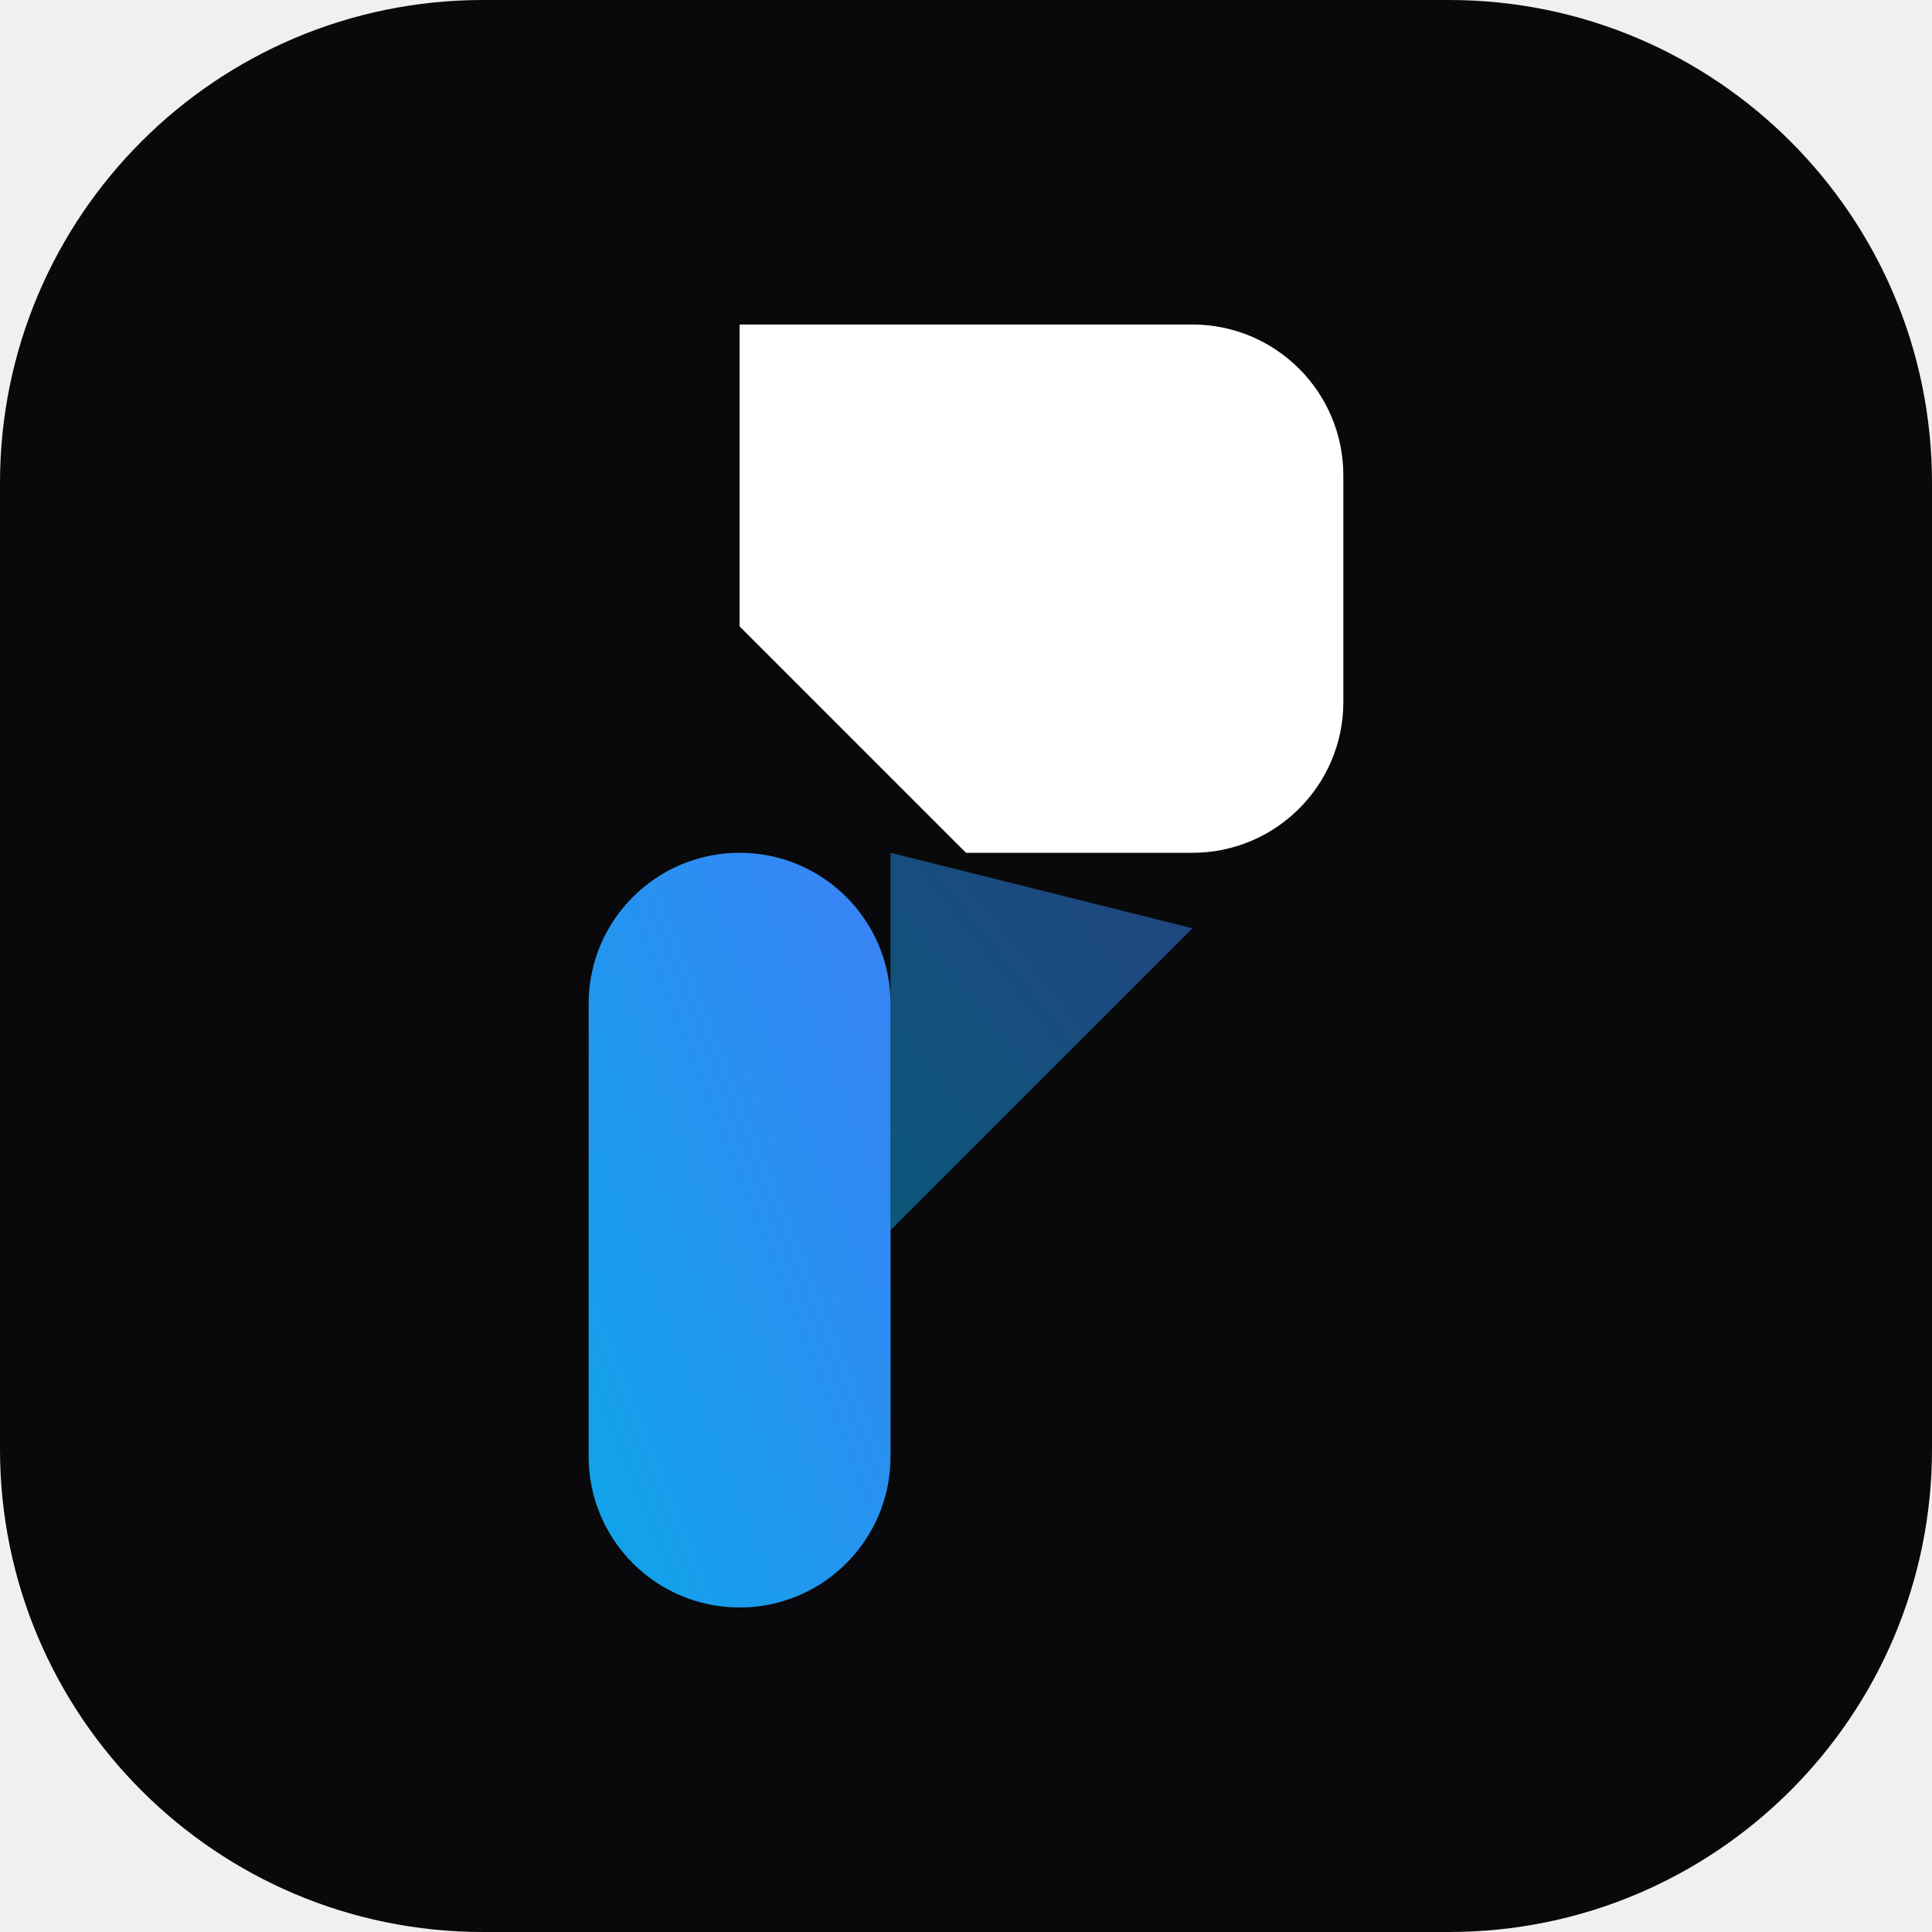
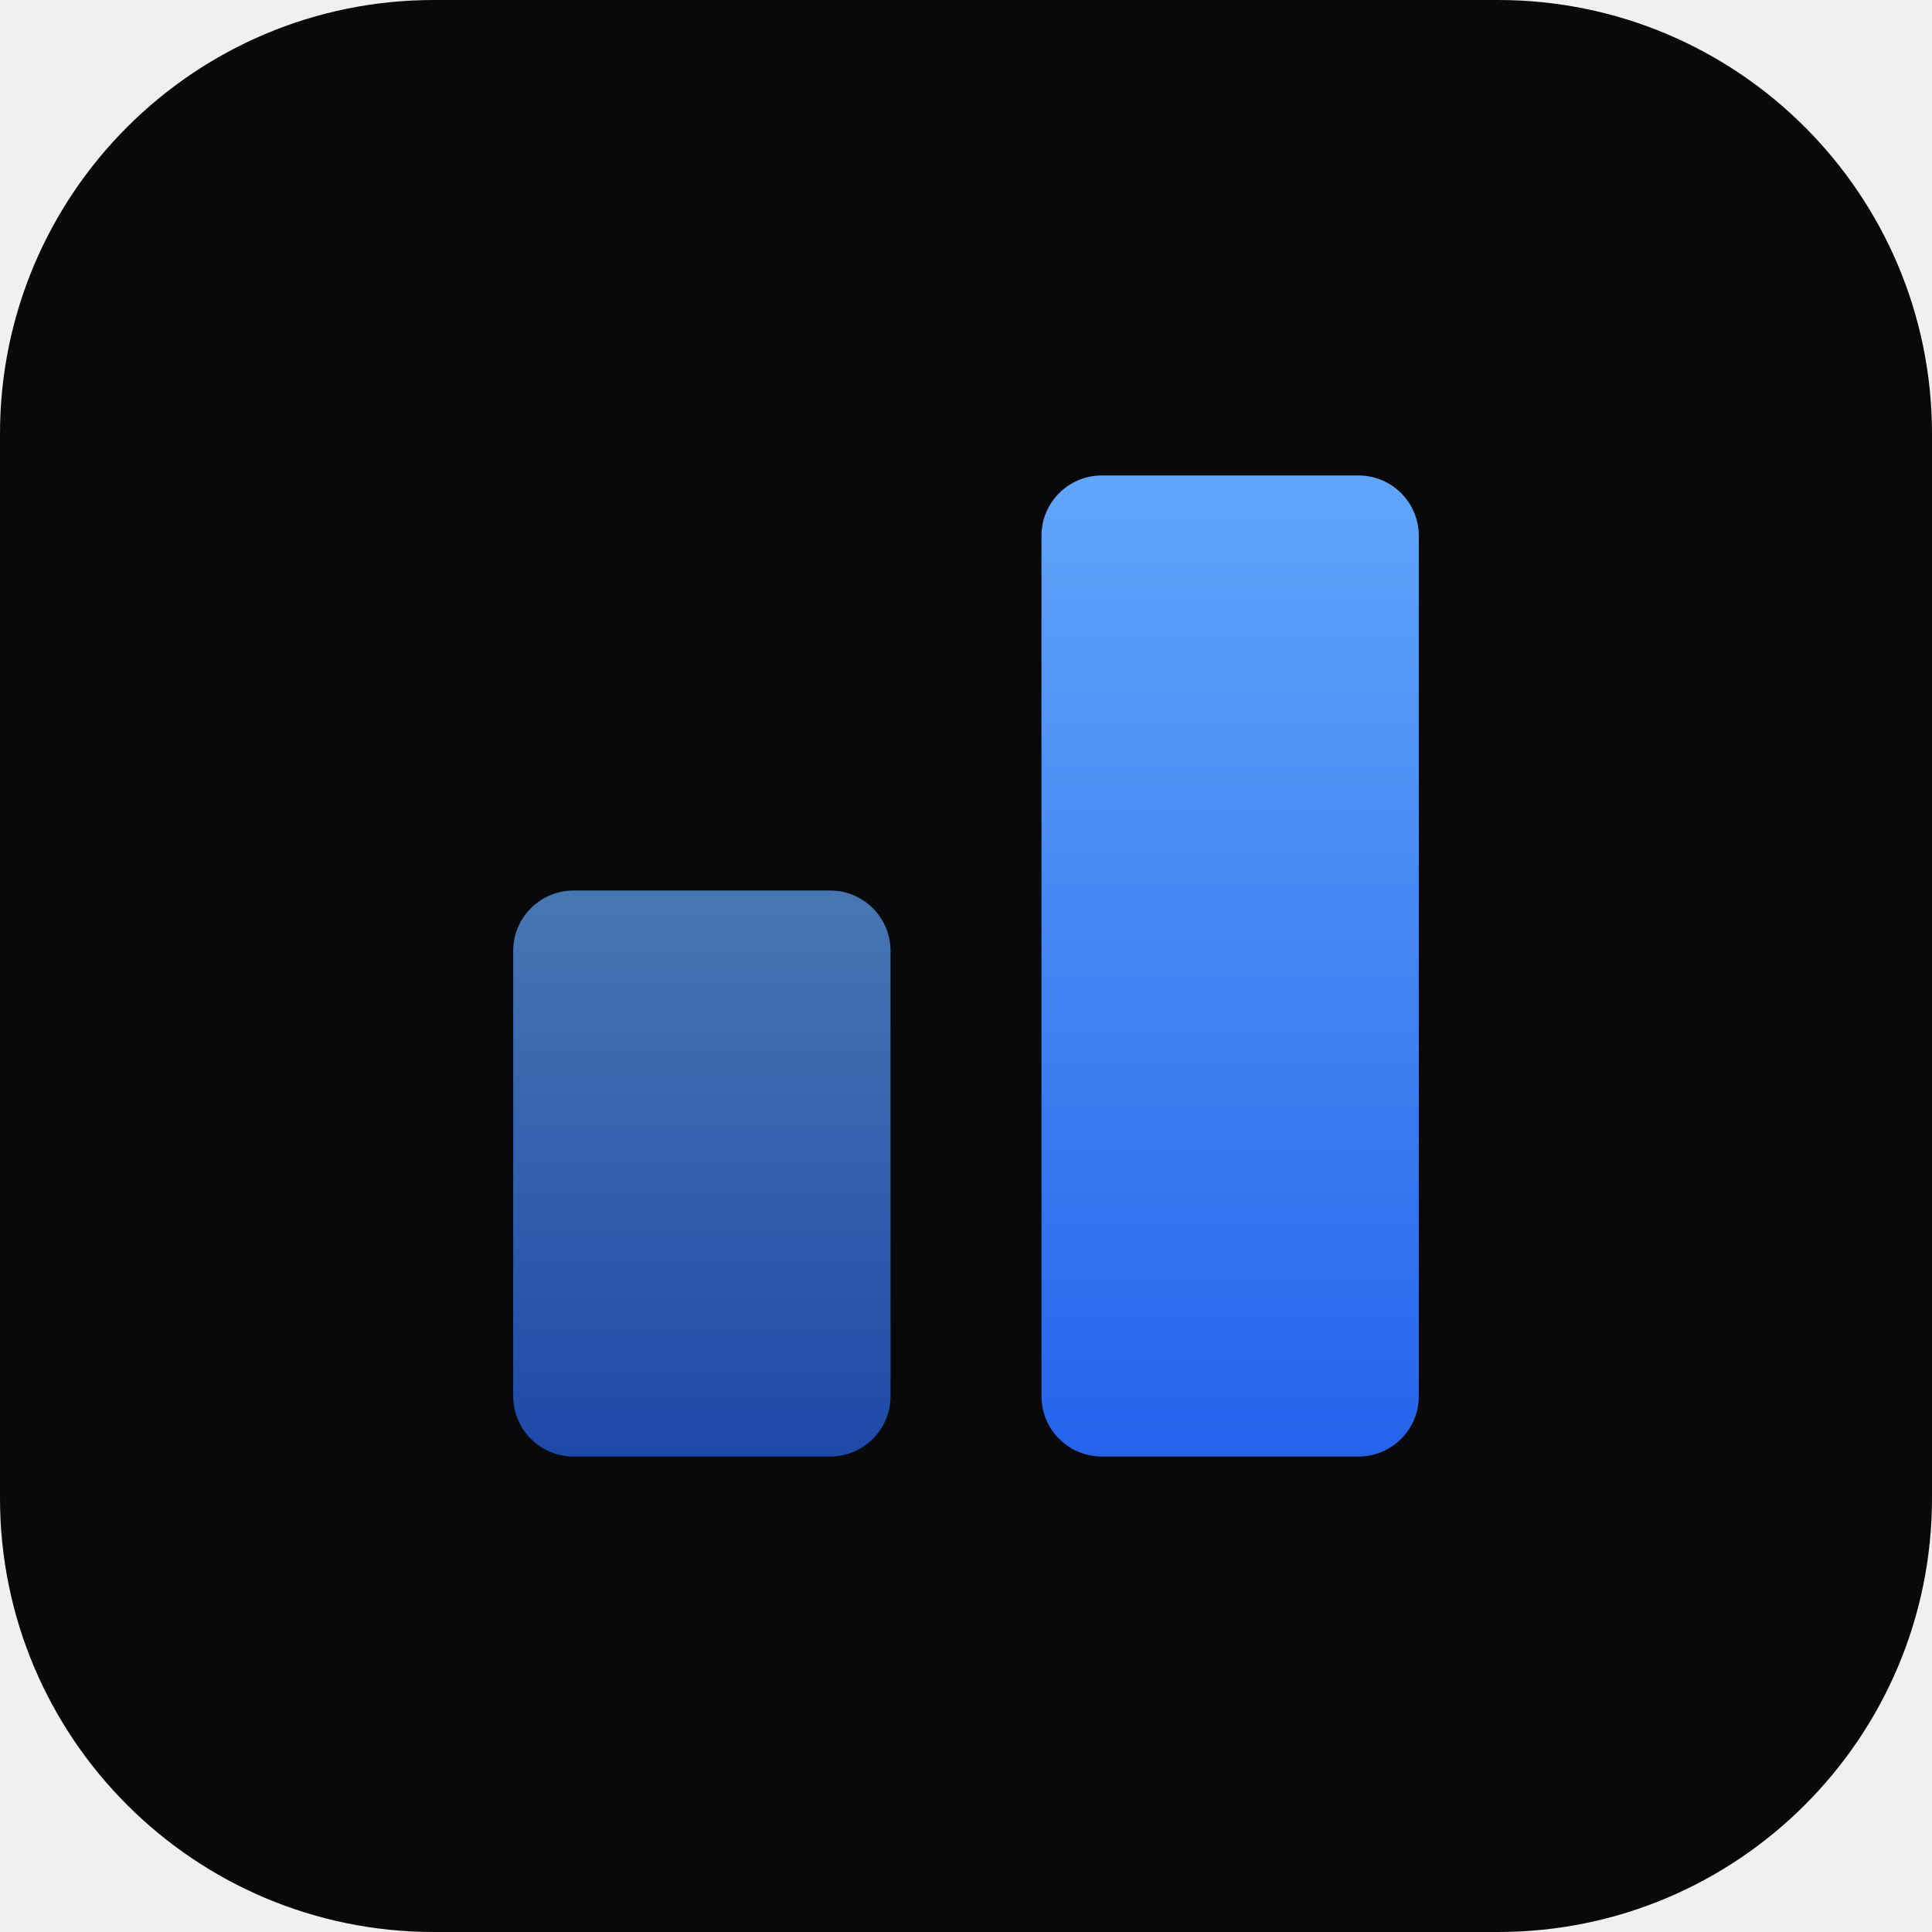
<svg xmlns="http://www.w3.org/2000/svg" viewBox="0 0 512 512">
  <defs>
    <linearGradient id="mainGrad" x1="0%" y1="100%" x2="100%" y2="0%">
-       <stop offset="0%" style="stop-color:#0ea5e9;stop-opacity:1" />
-       <stop offset="100%" style="stop-color:#3b82f6;stop-opacity:1" />
+       <stop offset="0%" style="stop-color:#0f172a;stop-opacity:1" />
+       <stop offset="100%" style="stop-color:#334155;stop-opacity:1" />
+     </linearGradient>
+     <linearGradient id="accentGrad" x1="0%" y1="100%" x2="0%" y2="0%">
+       <stop offset="0%" style="stop-color:#2563eb;stop-opacity:1" />
+       <stop offset="100%" style="stop-color:#60a5fa;stop-opacity:1" />
    </linearGradient>
  </defs>
-   <rect x="0" y="0" width="512" height="512" rx="128" fill="#09090b" />
-   <g transform="translate(136, 86)">
-     <rect x="20" y="140" width="80" height="200" rx="40" fill="url(#mainGrad)" />
-     <path d="M60 0 L180 0 A 40 40 0 0 1 220 40 L220 100 A 40 40 0 0 1 180 140 L120 140 L60 80 Z" fill="#ffffff" />
-     <circle cx="180" cy="40" r="15" fill="#3b82f6" opacity="0.0" />
-     <path d="M100 140 L100 240 L180 160 Z" fill="url(#mainGrad)" opacity="0.5" />
+   <rect x="0" y="0" width="512" height="512" rx="115" fill="#09090b" />
+   <g transform="translate(136, 126)">
+     <rect x="0" y="110" width="100" height="150" rx="16" fill="url(#accentGrad)" opacity="0.7" />
+     <rect x="140" y="0" width="100" height="260" rx="16" fill="url(#accentGrad)" />
  </g>
</svg>
